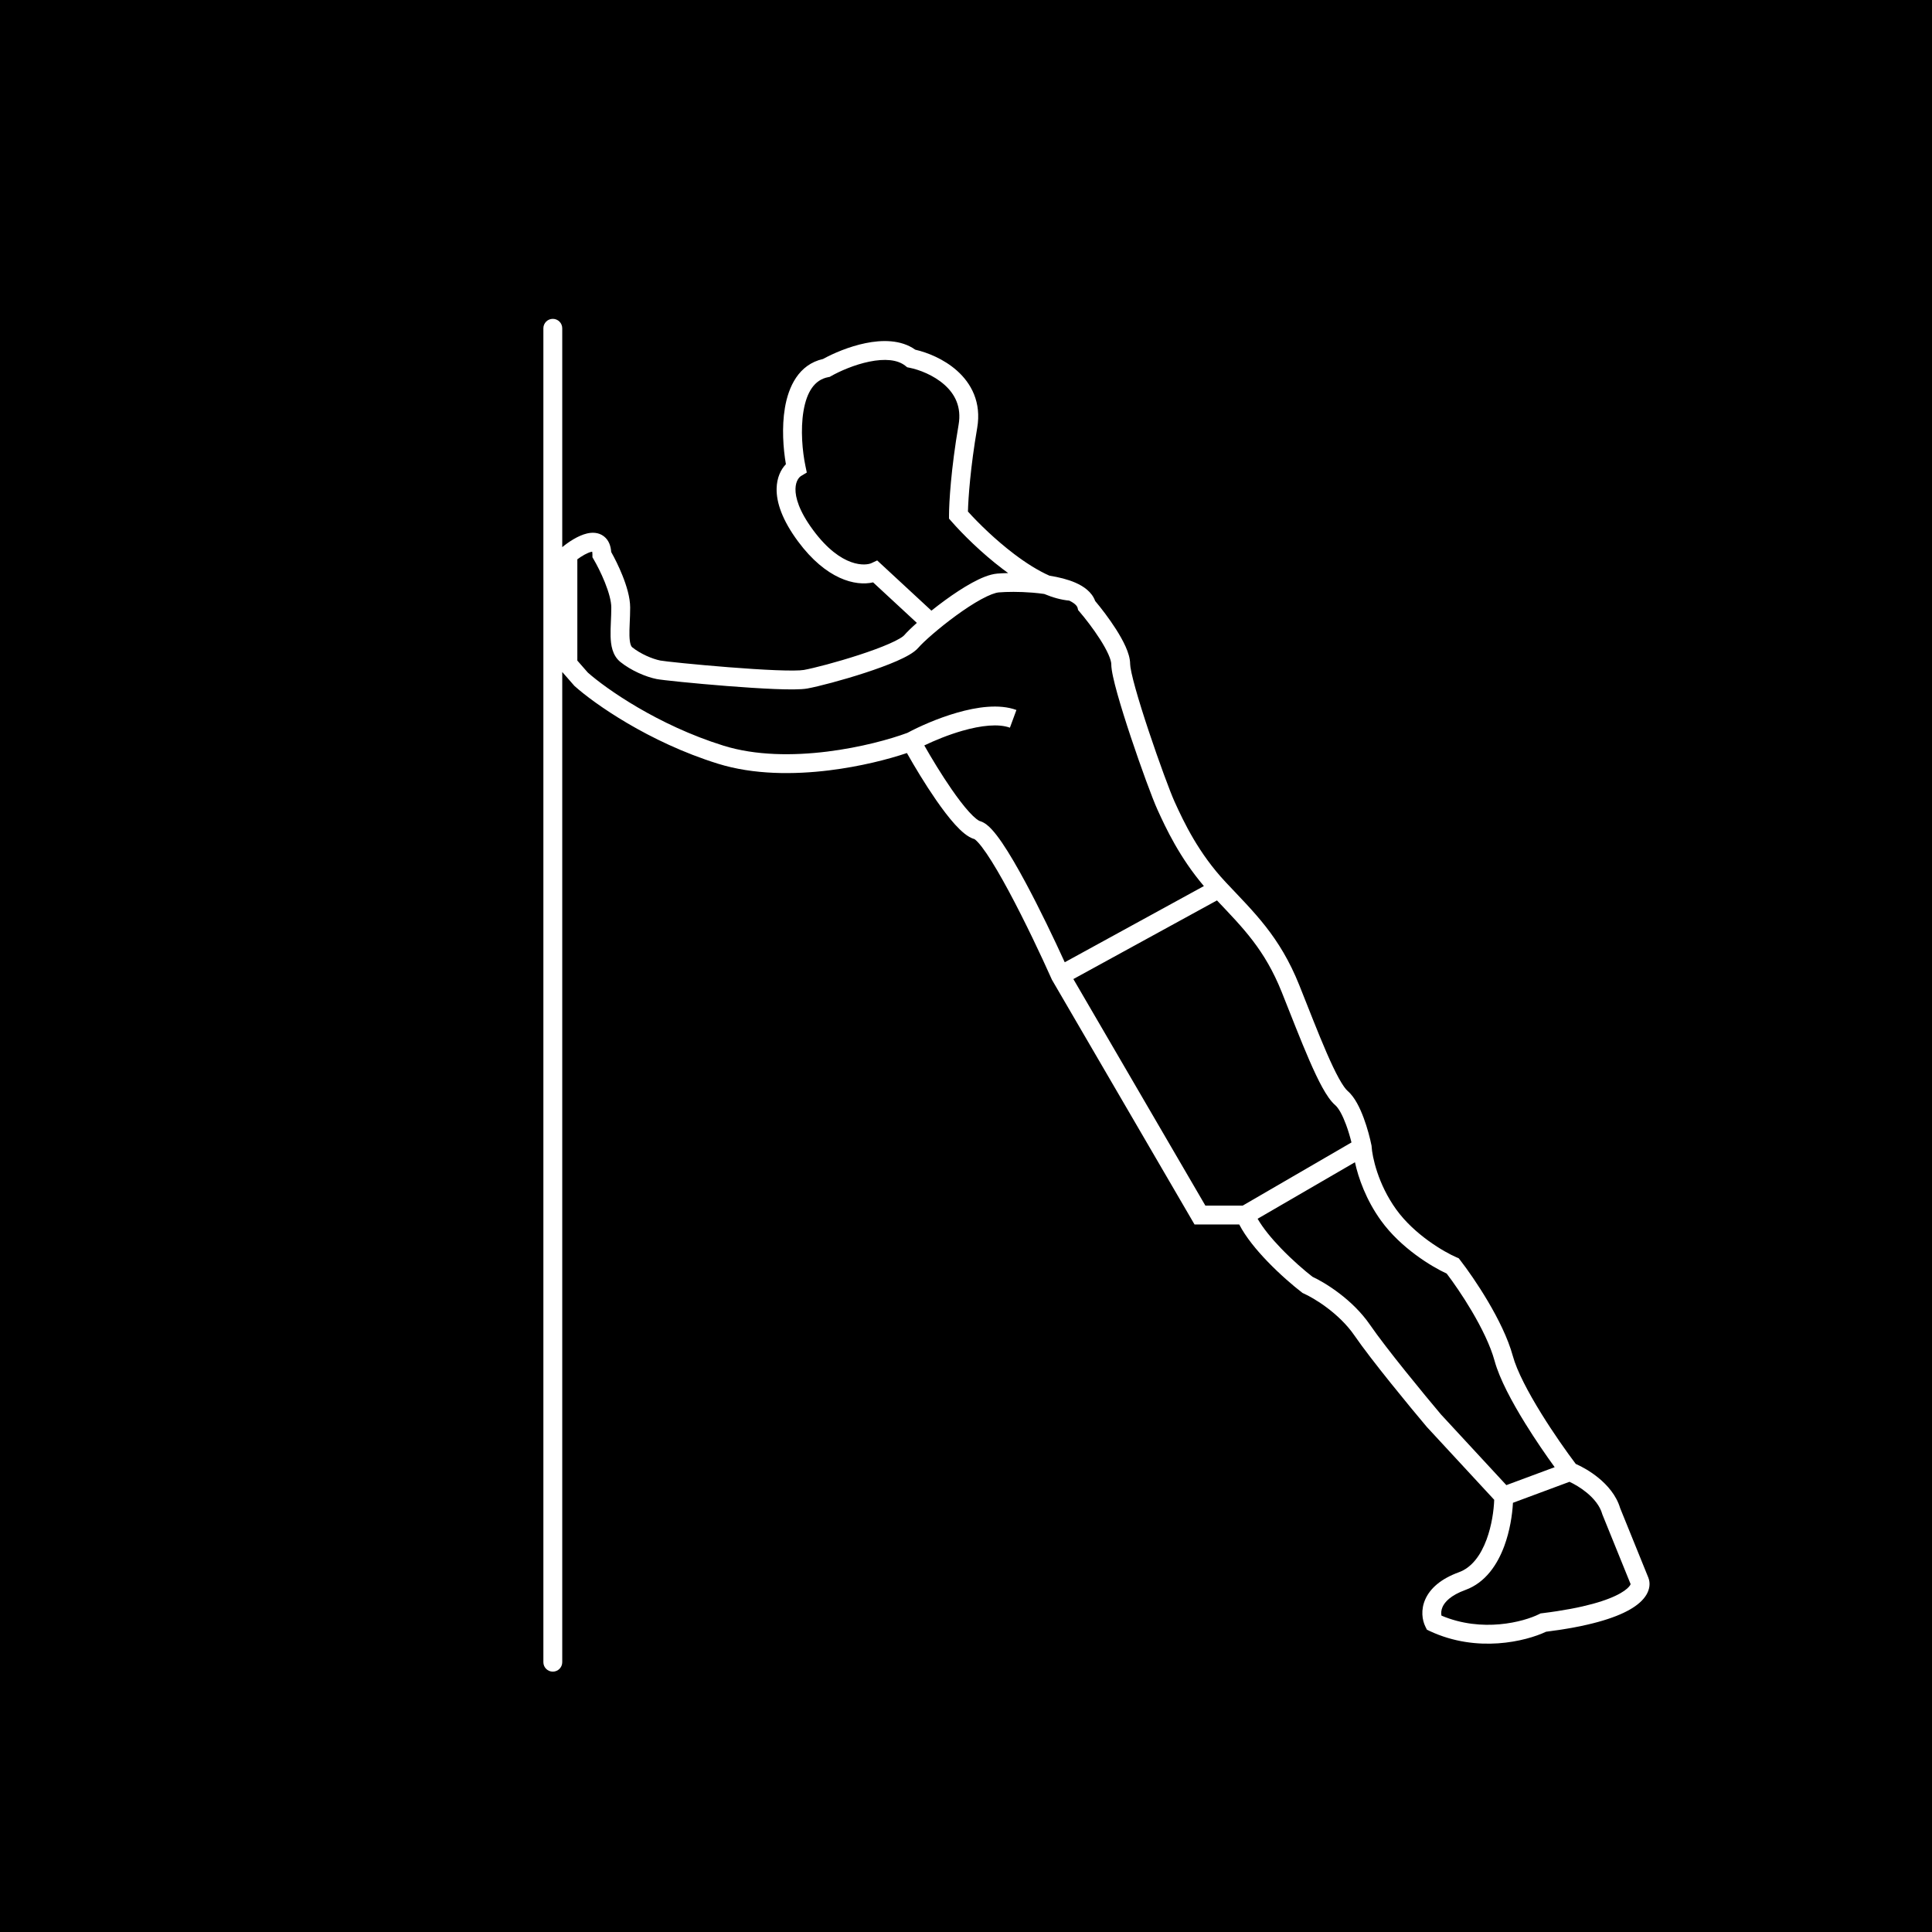
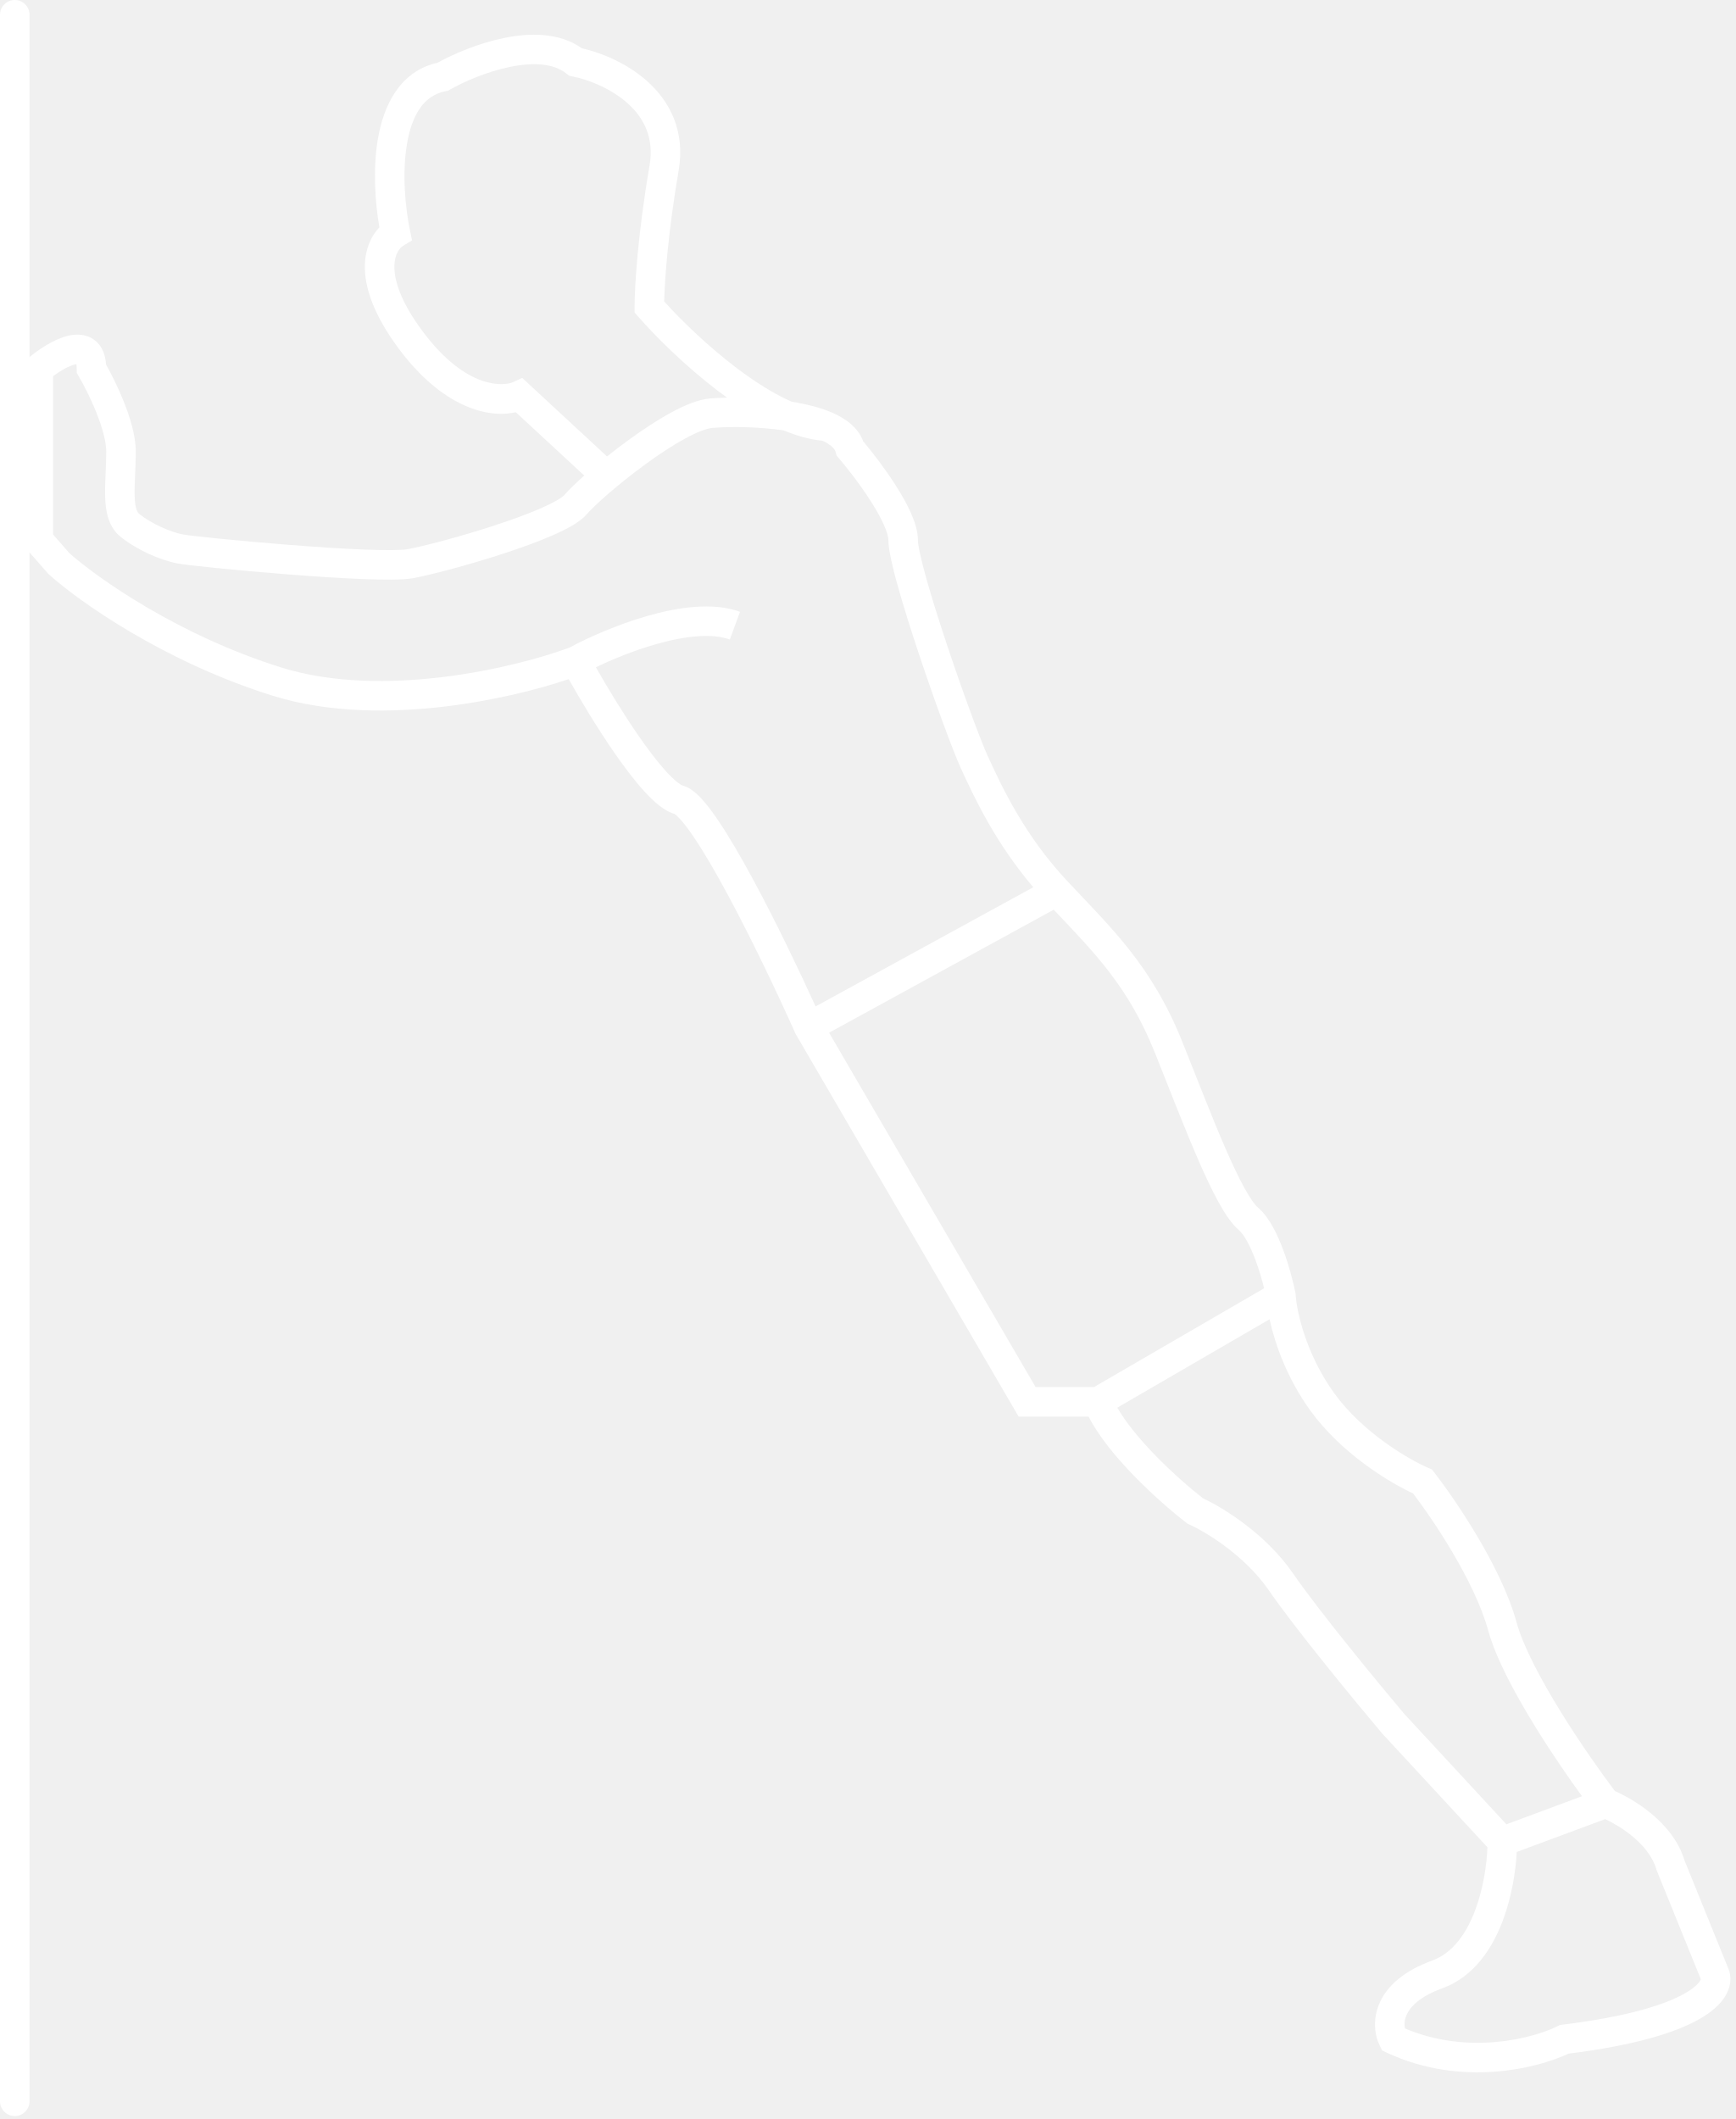
- <svg xmlns="http://www.w3.org/2000/svg" width="512" height="512" viewBox="0 0 512 512" fill="none">
-   <rect width="512" height="512" fill="#1E1E1E" />
-   <rect width="512" height="512" fill="black" />
-   <path d="M146.5 84.5C147.881 84.5 149 85.619 149 87V144.999C150.581 143.697 153.143 141.941 155.557 141.378C156.795 141.089 158.57 140.986 160.056 142.148C161.358 143.167 161.865 144.708 161.975 146.289C162.84 147.822 163.977 150.068 164.945 152.481C166.011 155.136 167 158.299 167 161C167 162.44 166.935 163.843 166.881 165.1C166.826 166.385 166.783 167.501 166.812 168.491C166.873 170.645 167.269 171.313 167.562 171.548C169.733 173.285 172.861 174.623 174.99 175.049C176.059 175.263 184.255 176.128 193.071 176.82C197.431 177.163 201.864 177.457 205.537 177.604C209.332 177.755 212.003 177.732 213.053 177.541C215.649 177.069 221.781 175.481 227.662 173.562C230.593 172.605 233.398 171.587 235.63 170.609C236.747 170.12 237.68 169.657 238.396 169.237C239.158 168.791 239.501 168.49 239.602 168.373C240.308 167.549 241.495 166.391 242.978 165.072L231.382 154.335C226.713 155.421 218.936 153.538 211.491 143.488C207.302 137.833 205.735 133.173 205.813 129.46C205.873 126.635 206.895 124.448 208.271 123.016C207.557 118.88 207.143 113.216 208.01 108.084C208.949 102.523 211.62 96.6 218.115 95.132C220.809 93.65 225.003 91.834 229.373 90.939C233.627 90.067 238.707 89.939 242.557 92.671C245.75 93.4 250.123 95.133 253.598 98.219C257.385 101.582 260.138 106.615 258.964 113.425C257.167 123.846 256.603 132.022 256.514 135.564C259.323 138.679 263.79 143.055 268.735 146.806C271.903 149.208 275.115 151.233 278.113 152.56C280.569 152.951 282.984 153.541 285 154.421C287.126 155.349 289.354 156.843 290.234 159.271C291.778 161.107 293.917 163.874 295.732 166.718C296.708 168.246 297.621 169.845 298.299 171.365C298.951 172.829 299.5 174.467 299.5 176C299.5 176.337 299.596 177.081 299.857 178.295C300.107 179.454 300.473 180.887 300.931 182.521C301.845 185.787 303.097 189.761 304.435 193.772C307.123 201.837 310.087 209.849 311.276 212.466C313.756 217.922 317.619 226.105 324.824 233.79C332.25 241.71 339.114 248.055 344.321 261.072C346.841 267.371 349.312 273.799 351.604 279.065C352.748 281.693 353.822 283.97 354.806 285.753C355.831 287.612 356.62 288.668 357.127 289.103C358.149 289.979 358.973 291.174 359.633 292.361C360.308 293.577 360.895 294.939 361.394 296.279C362.389 298.957 363.097 301.738 363.451 303.51L363.486 303.685L363.496 303.861C363.64 306.447 365.141 313.772 370.026 320.536C374.871 327.243 382.731 331.808 385.984 333.202L386.577 333.456L386.974 333.966C388.786 336.296 391.621 340.309 394.314 344.866C396.991 349.395 399.624 354.621 400.912 359.343C402.009 363.363 404.999 369.013 408.463 374.609C411.697 379.836 415.207 384.796 417.587 387.951C419.269 388.686 421.51 389.937 423.607 391.652C425.953 393.571 428.343 396.257 429.362 399.676L436.816 418.062L436.821 418.072C437.418 419.566 437.166 421.214 436.283 422.674C435.425 424.092 433.958 425.39 431.916 426.558C427.889 428.861 420.995 431.013 409.717 432.429C404.338 434.963 391.515 438.133 378.942 432.266L378.153 431.897L377.764 431.118C376.883 429.357 376.471 426.62 377.73 423.805C379.008 420.95 381.82 418.405 386.646 416.65C390.031 415.419 392.41 412.167 393.956 407.994C395.321 404.31 395.878 400.304 395.98 397.458L378.165 378.198L378.126 378.156L378.089 378.112C373.602 372.795 363.421 360.435 358.939 353.917C354.887 348.022 348.227 344.004 345.484 342.785L345.212 342.664L344.976 342.481C342.722 340.748 339.202 337.741 335.874 334.284C333.032 331.333 330.16 327.879 328.411 324.5H316.563L315.84 323.259L278.84 259.759L278.771 259.642L278.717 259.519C275.982 253.387 271.609 244.121 267.385 236.259C265.269 232.321 263.22 228.79 261.453 226.194C260.567 224.892 259.792 223.885 259.15 223.194C258.413 222.4 258.157 222.362 258.342 222.412C257.317 222.132 256.381 221.53 255.594 220.904C254.775 220.254 253.943 219.437 253.123 218.536C251.482 216.733 249.735 214.418 248.044 211.973C245.182 207.834 242.369 203.156 240.342 199.562C235.375 201.236 228.005 203.131 219.807 204.144C210.42 205.303 199.732 205.335 190.258 202.388C171.868 196.666 157.392 186.399 152.331 181.861L152.219 181.761L152.118 181.646L149 178.082V440.5C149 441.881 147.881 443 146.5 443C145.119 443 144 441.881 144 440.5V87C144 85.619 145.119 84.5 146.5 84.5ZM400.949 398.257C400.777 401.477 400.129 405.724 398.645 409.731C396.89 414.467 393.768 419.381 388.354 421.35C384.38 422.795 382.86 424.585 382.295 425.847C381.902 426.725 381.883 427.54 382 428.153C392.806 432.744 403.786 429.813 407.882 427.765L408.268 427.571L408.695 427.519C419.972 426.134 426.21 424.061 429.434 422.218C431.042 421.298 431.738 420.527 432.005 420.086C432.085 419.954 432.117 419.864 432.132 419.813L424.684 401.439L424.633 401.315L424.597 401.188C423.992 399.072 422.415 397.136 420.442 395.522C418.87 394.236 417.191 393.278 415.931 392.692L400.949 398.257ZM333.28 322.985C334.714 325.469 336.962 328.205 339.476 330.816C342.512 333.97 345.729 336.733 347.818 338.357C351.221 339.94 358.456 344.386 363.061 351.084C367.372 357.355 377.363 369.496 381.888 374.859L399.198 393.574L412.005 388.817C409.716 385.67 406.877 381.547 404.212 377.241C400.734 371.622 397.391 365.438 396.088 360.658C394.976 356.58 392.609 351.806 390.011 347.41C387.611 343.35 385.094 339.75 383.396 337.52C379.373 335.662 371.242 330.758 365.974 323.464C361.996 317.956 359.968 312.116 359.076 308.007L333.28 322.985ZM284.452 259.46L319.437 319.5H329.327L358.155 302.761C357.805 301.353 357.315 299.656 356.707 298.021C356.264 296.829 355.776 295.715 355.262 294.789C354.732 293.835 354.25 293.222 353.873 292.898C352.63 291.833 351.481 290.076 350.429 288.169C349.334 286.186 348.189 283.745 347.021 281.061C344.688 275.702 342.159 269.129 339.679 262.929C335.17 251.656 329.475 245.979 322.509 238.619L284.452 259.46ZM156.693 146.247C155.664 146.487 154.255 147.297 153 148.221V175.061L155.772 178.229C160.478 182.411 174.262 192.175 191.742 197.613C200.268 200.266 210.163 200.297 219.193 199.182C228.107 198.08 235.968 195.887 240.479 194.211C243.54 192.566 248.47 190.344 253.648 188.859C258.787 187.386 264.76 186.458 269.364 188.154L267.636 192.846C264.64 191.742 260.029 192.231 255.026 193.666C251.304 194.734 247.689 196.228 244.948 197.548C246.896 200.977 249.515 205.308 252.156 209.128C253.79 211.491 255.394 213.602 256.821 215.171C257.535 215.956 258.168 216.563 258.704 216.989C259.129 217.327 259.411 217.484 259.557 217.55L259.658 217.589L259.896 217.662C261.078 218.065 262.077 218.997 262.815 219.792C263.699 220.744 264.635 221.982 265.587 223.381C267.498 226.189 269.644 229.897 271.79 233.892C275.552 240.893 279.409 248.951 282.168 255.01L319.041 234.817C312.606 227.241 309.003 219.55 306.724 214.535C305.413 211.652 302.377 203.413 299.69 195.354C298.34 191.303 297.061 187.245 296.116 183.87C295.644 182.185 295.249 180.644 294.97 179.349C294.702 178.108 294.5 176.913 294.5 176C294.5 175.533 294.298 174.671 293.732 173.401C293.192 172.188 292.417 170.818 291.518 169.408C289.719 166.591 287.544 163.809 286.102 162.127L285.718 161.68L285.574 161.106C285.46 160.649 284.947 159.927 283.361 159.169C281.199 158.972 278.965 158.336 276.735 157.407C275.719 157.26 274.668 157.144 273.608 157.058C270.098 156.771 266.742 156.822 264.708 156.991C263.764 157.07 262.154 157.656 259.995 158.835C257.92 159.968 255.61 161.495 253.349 163.145C248.774 166.483 244.709 170.098 243.398 171.627C242.749 172.385 241.826 173.023 240.926 173.551C239.98 174.105 238.854 174.655 237.636 175.188C235.195 176.258 232.22 177.333 229.213 178.314C223.219 180.27 216.851 181.932 213.947 182.46C212.247 182.769 208.98 182.745 205.338 182.6C201.574 182.449 197.069 182.15 192.679 181.805C183.996 181.122 175.442 180.239 174.01 179.952C171.139 179.378 167.267 177.715 164.438 175.452C162.231 173.686 161.877 170.854 161.813 168.634C161.779 167.437 161.831 166.146 161.885 164.885C161.94 163.595 162 162.31 162 161C162 159.301 161.322 156.88 160.305 154.344C159.315 151.877 158.122 149.589 157.345 148.268L157 147.681V147C157 146.616 156.965 146.362 156.932 146.202C156.867 146.211 156.788 146.225 156.693 146.247ZM239.938 96.952C237.841 95.274 234.435 95.005 230.377 95.837C226.44 96.644 222.561 98.356 220.232 99.676L219.875 99.878L219.472 99.955C215.868 100.648 213.798 103.844 212.94 108.917C212.101 113.884 212.653 119.676 213.447 123.49L213.81 125.229L212.286 126.145C211.833 126.417 210.857 127.391 210.812 129.565C210.765 131.777 211.698 135.368 215.509 140.513C223.079 150.732 229.555 149.888 230.936 149.238L232.461 148.521L233.698 149.666L246.836 161.83C247.978 160.918 249.182 159.995 250.401 159.105C252.765 157.381 255.267 155.72 257.599 154.447C259.845 153.22 262.236 152.18 264.292 152.009C265.109 151.941 266.088 151.892 267.178 151.869C266.683 151.513 266.194 151.154 265.714 150.79C260.065 146.506 255.044 141.488 252.119 138.146L251.5 137.439V136.5C251.5 133.335 252.016 124.291 254.036 112.575C254.862 107.786 253.031 104.402 250.277 101.957C247.421 99.421 243.616 97.973 241.01 97.452L240.413 97.332L239.938 96.952Z" fill="white" />
+ <svg xmlns="http://www.w3.org/2000/svg" width="294" height="359" viewBox="0 0 294 359" fill="none">
+   <path d="M2.5 0C3.881 0 5 1.119 5 2.5V60.499C6.581 59.197 9.143 57.441 11.557 56.878C12.795 56.589 14.57 56.486 16.056 57.648C17.358 58.667 17.865 60.208 17.975 61.789C18.84 63.322 19.977 65.568 20.945 67.981C22.011 70.636 23 73.799 23 76.5C23 77.94 22.935 79.343 22.881 80.6C22.826 81.885 22.783 83.001 22.811 83.991C22.873 86.145 23.269 86.813 23.561 87.048C25.733 88.785 28.861 90.123 30.99 90.549C32.059 90.763 40.255 91.628 49.071 92.32C53.431 92.663 57.864 92.957 61.537 93.103C65.332 93.255 68.003 93.232 69.053 93.041C71.649 92.569 77.781 90.981 83.662 89.061C86.593 88.105 89.398 87.087 91.63 86.109C92.747 85.62 93.68 85.157 94.397 84.737C95.158 84.291 95.501 83.99 95.602 83.873C96.308 83.049 97.495 81.891 98.978 80.572L87.382 69.835C82.713 70.921 74.936 69.038 67.491 58.988C63.302 53.333 61.735 48.673 61.813 44.96C61.873 42.135 62.895 39.948 64.27 38.516C63.557 34.38 63.142 28.716 64.01 23.584C64.95 18.023 67.62 12.1 74.115 10.632C76.809 9.15 81.003 7.334 85.373 6.438C89.627 5.567 94.707 5.439 98.557 8.171C101.75 8.9 106.122 10.633 109.598 13.719C113.385 17.082 116.138 22.115 114.964 28.925C113.167 39.346 112.603 47.522 112.514 51.065C115.323 54.179 119.79 58.555 124.735 62.306C127.903 64.708 131.115 66.733 134.113 68.06C136.569 68.451 138.984 69.041 141 69.921C143.126 70.849 145.354 72.343 146.234 74.772C147.778 76.607 149.917 79.374 151.732 82.218C152.708 83.746 153.621 85.344 154.299 86.865C154.951 88.329 155.5 89.967 155.5 91.5C155.5 91.837 155.596 92.581 155.857 93.795C156.107 94.954 156.473 96.387 156.931 98.022C157.845 101.287 159.097 105.261 160.435 109.272C163.123 117.337 166.087 125.349 167.276 127.966C169.756 133.422 173.619 141.605 180.824 149.29C188.25 157.21 195.114 163.555 200.321 176.572C202.841 182.871 205.312 189.299 207.604 194.565C208.748 197.193 209.822 199.47 210.806 201.253C211.831 203.112 212.62 204.168 213.127 204.603C214.149 205.479 214.973 206.674 215.633 207.861C216.308 209.077 216.895 210.439 217.394 211.779C218.389 214.457 219.097 217.238 219.451 219.01L219.486 219.185L219.496 219.361C219.64 221.947 221.141 229.272 226.026 236.036C230.871 242.743 238.731 247.308 241.984 248.702L242.577 248.956L242.974 249.466C244.786 251.796 247.621 255.809 250.314 260.366C252.991 264.895 255.624 270.121 256.912 274.843C258.009 278.863 260.999 284.513 264.463 290.109C267.697 295.336 271.207 300.296 273.587 303.451C275.269 304.186 277.51 305.437 279.607 307.152C281.953 309.071 284.343 311.757 285.362 315.176L292.816 333.562L292.821 333.572C293.418 335.066 293.166 336.714 292.283 338.174C291.425 339.592 289.958 340.89 287.916 342.058C283.889 344.361 276.995 346.513 265.717 347.929C260.338 350.463 247.515 353.633 234.942 347.766L234.153 347.397L233.764 346.618C232.883 344.857 232.471 342.12 233.73 339.305C235.008 336.45 237.82 333.905 242.646 332.15C246.031 330.919 248.41 327.667 249.956 323.494C251.321 319.81 251.878 315.804 251.98 312.958L234.165 293.698L234.126 293.656L234.089 293.612C229.602 288.295 219.421 275.935 214.939 269.417C210.887 263.522 204.227 259.504 201.484 258.285L201.212 258.164L200.976 257.981C198.722 256.248 195.202 253.241 191.874 249.784C189.032 246.833 186.16 243.379 184.411 240H172.563L171.84 238.759L134.84 175.259L134.771 175.142L134.717 175.019C131.982 168.887 127.609 159.621 123.385 151.759C121.269 147.821 119.22 144.29 117.453 141.694C116.567 140.392 115.792 139.385 115.15 138.694C114.413 137.9 114.157 137.862 114.342 137.912C113.317 137.632 112.381 137.03 111.594 136.404C110.775 135.754 109.943 134.937 109.123 134.036C107.482 132.233 105.735 129.918 104.044 127.473C101.182 123.334 98.369 118.656 96.342 115.062C91.375 116.736 84.005 118.631 75.807 119.644C66.421 120.803 55.732 120.835 46.258 117.888C27.868 112.166 13.393 101.899 8.331 97.361L8.219 97.261L8.118 97.147L5 93.582V356C5 357.381 3.881 358.5 2.5 358.5C1.119 358.5 0 357.381 0 356V2.5C0 1.119 1.119 0 2.5 0ZM256.949 313.757C256.777 316.977 256.129 321.224 254.645 325.231C252.89 329.967 249.768 334.881 244.354 336.85C240.38 338.295 238.86 340.085 238.295 341.347C237.902 342.225 237.883 343.04 238 343.653C248.806 348.244 259.786 345.313 263.882 343.265L264.268 343.071L264.695 343.019C275.972 341.634 282.21 339.561 285.434 337.718C287.042 336.798 287.738 336.027 288.005 335.586C288.085 335.454 288.117 335.364 288.132 335.313L280.684 316.939L280.633 316.815L280.597 316.688C279.992 314.572 278.415 312.636 276.442 311.022C274.87 309.736 273.191 308.778 271.931 308.192L256.949 313.757ZM189.28 238.485C190.714 240.969 192.962 243.705 195.476 246.316C198.512 249.47 201.729 252.233 203.818 253.857C207.221 255.44 214.456 259.886 219.061 266.584C223.372 272.855 233.363 284.996 237.888 290.359L255.198 309.074L268.005 304.317C265.716 301.17 262.877 297.047 260.212 292.741C256.734 287.122 253.391 280.938 252.088 276.158C250.976 272.08 248.609 267.306 246.011 262.91C243.611 258.85 241.094 255.25 239.396 253.02C235.373 251.162 227.242 246.258 221.974 238.964C217.996 233.456 215.968 227.616 215.076 223.507L189.28 238.485ZM140.452 174.96L175.437 235H185.327L214.155 218.261C213.805 216.853 213.315 215.156 212.707 213.521C212.264 212.329 211.776 211.215 211.262 210.289C210.732 209.335 210.25 208.722 209.873 208.398C208.63 207.333 207.481 205.576 206.429 203.669C205.334 201.686 204.189 199.245 203.021 196.561C200.688 191.202 198.159 184.629 195.679 178.429C191.17 167.156 185.475 161.479 178.509 154.119L140.452 174.96ZM12.693 61.747C11.664 61.987 10.255 62.797 9 63.721V90.561L11.773 93.73C16.479 97.911 30.262 107.675 47.742 113.113C56.268 115.766 66.163 115.797 75.193 114.682C84.107 113.58 91.968 111.387 96.478 109.711C99.54 108.066 104.47 105.844 109.648 104.359C114.787 102.886 120.76 101.958 125.364 103.654L123.636 108.346C120.64 107.242 116.029 107.731 111.026 109.166C107.304 110.234 103.689 111.728 100.948 113.048C102.896 116.477 105.515 120.808 108.156 124.628C109.79 126.991 111.394 129.102 112.821 130.671C113.535 131.456 114.168 132.063 114.704 132.489C115.129 132.827 115.411 132.984 115.557 133.05L115.658 133.089L115.896 133.162C117.078 133.565 118.077 134.497 118.815 135.292C119.699 136.244 120.635 137.482 121.587 138.881C123.498 141.689 125.644 145.397 127.79 149.392C131.552 156.393 135.409 164.451 138.168 170.51L175.041 150.317C168.606 142.741 165.003 135.05 162.724 130.035C161.413 127.152 158.377 118.913 155.69 110.854C154.34 106.803 153.061 102.745 152.116 99.37C151.644 97.685 151.249 96.144 150.97 94.849C150.702 93.608 150.5 92.413 150.5 91.5C150.5 91.033 150.298 90.171 149.732 88.901C149.192 87.688 148.417 86.318 147.518 84.908C145.719 82.091 143.544 79.309 142.102 77.627L141.718 77.18L141.574 76.606C141.46 76.149 140.947 75.427 139.361 74.669C137.199 74.472 134.965 73.836 132.735 72.907C131.719 72.76 130.668 72.644 129.608 72.558C126.098 72.271 122.742 72.322 120.708 72.491C119.764 72.57 118.154 73.156 115.995 74.335C113.92 75.468 111.61 76.995 109.349 78.644C104.774 81.983 100.709 85.598 99.398 87.127C98.749 87.885 97.826 88.523 96.926 89.051C95.98 89.605 94.854 90.154 93.636 90.689C91.195 91.758 88.22 92.833 85.213 93.814C79.219 95.77 72.851 97.432 69.947 97.96C68.247 98.269 64.98 98.245 61.338 98.1C57.574 97.949 53.069 97.65 48.679 97.305C39.996 96.623 31.442 95.739 30.01 95.452C27.139 94.878 23.267 93.215 20.439 90.952C18.231 89.186 17.877 86.354 17.814 84.134C17.779 82.937 17.831 81.645 17.885 80.385C17.94 79.095 18 77.81 18 76.5C18 74.801 17.322 72.38 16.305 69.844C15.315 67.377 14.122 65.089 13.345 63.768L13 63.181V62.5C13 62.116 12.965 61.862 12.932 61.702C12.867 61.711 12.788 61.725 12.693 61.747ZM95.939 12.452C93.841 10.774 90.435 10.505 86.377 11.337C82.44 12.144 78.561 13.856 76.232 15.176L75.875 15.378L75.472 15.455C71.868 16.148 69.798 19.344 68.94 24.417C68.101 29.384 68.653 35.176 69.447 38.99L69.81 40.73L68.286 41.645C67.833 41.917 66.857 42.891 66.811 45.065C66.765 47.277 67.698 50.868 71.509 56.013C79.079 66.232 85.555 65.388 86.936 64.738L88.461 64.02L89.698 65.166L102.836 77.33C103.978 76.418 105.182 75.495 106.401 74.606C108.765 72.881 111.267 71.22 113.599 69.947C115.845 68.72 118.236 67.68 120.292 67.509C121.109 67.441 122.088 67.392 123.178 67.369C122.683 67.013 122.194 66.654 121.714 66.29C116.065 62.006 111.044 56.988 108.119 53.647L107.5 52.94V52C107.5 48.835 108.016 39.791 110.036 28.075C110.862 23.286 109.031 19.902 106.277 17.457C103.421 14.921 99.616 13.473 97.01 12.952L96.413 12.832L95.939 12.452Z" fill="white" />
</svg>
